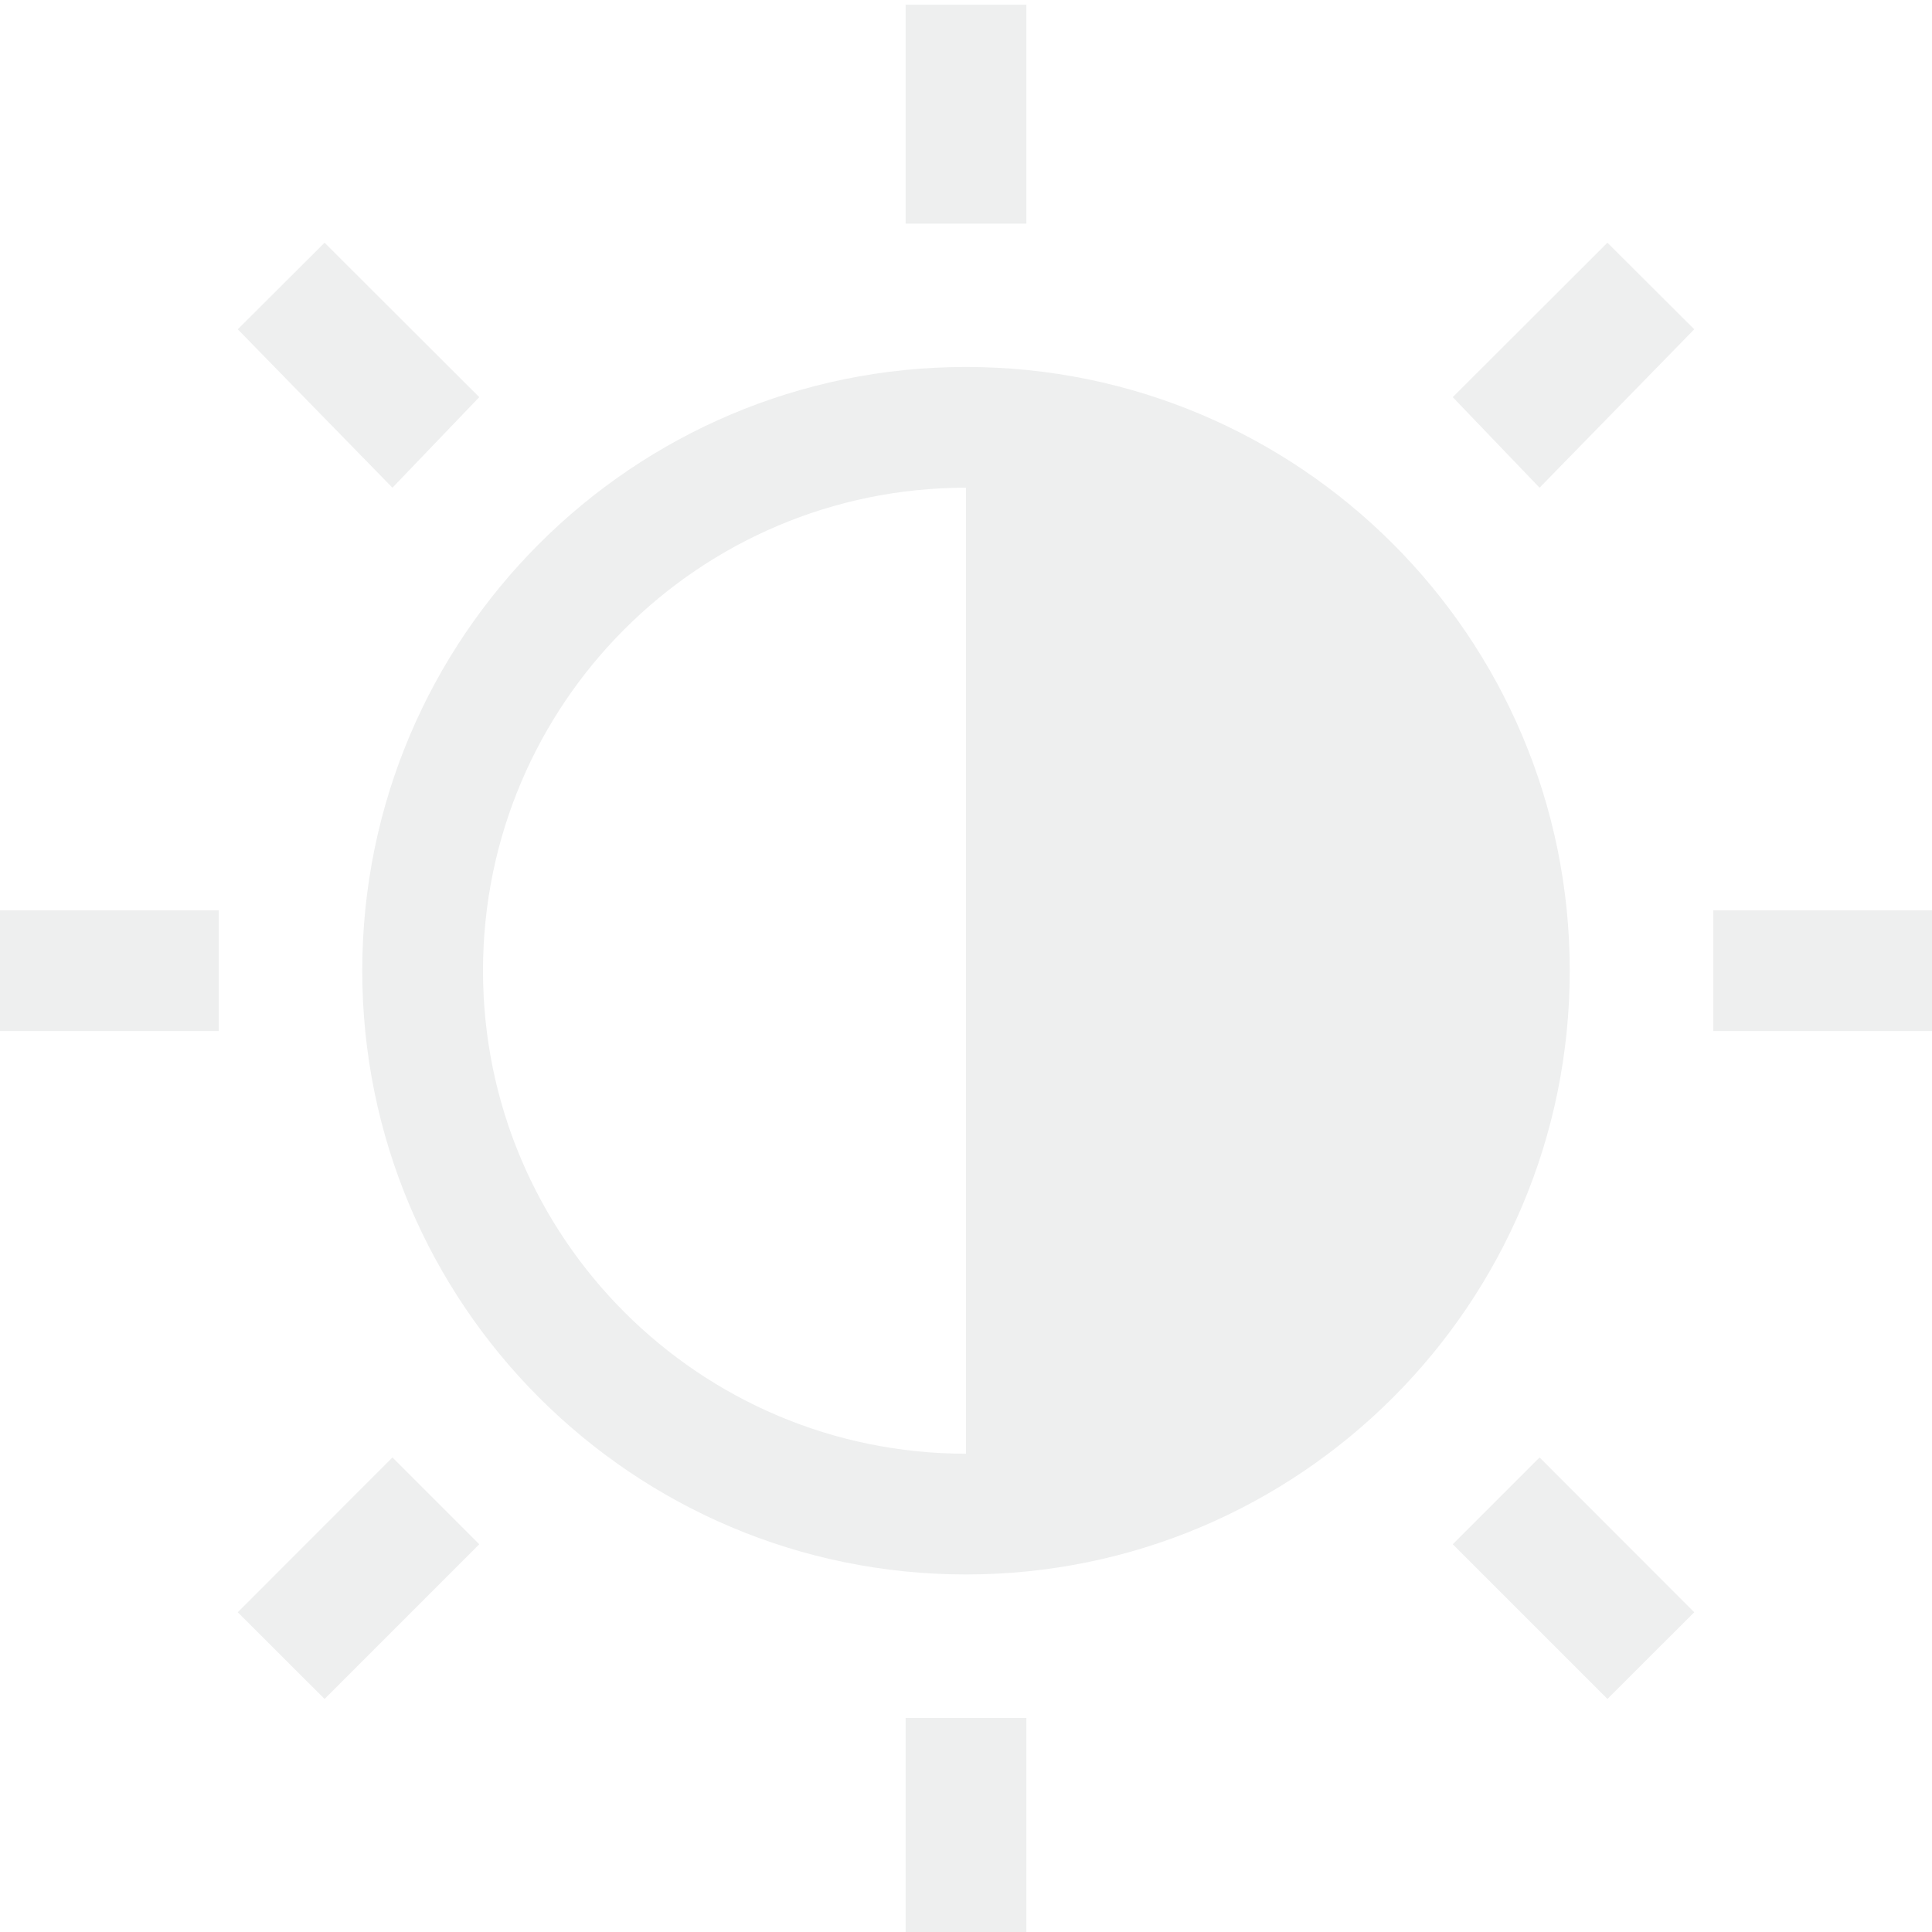
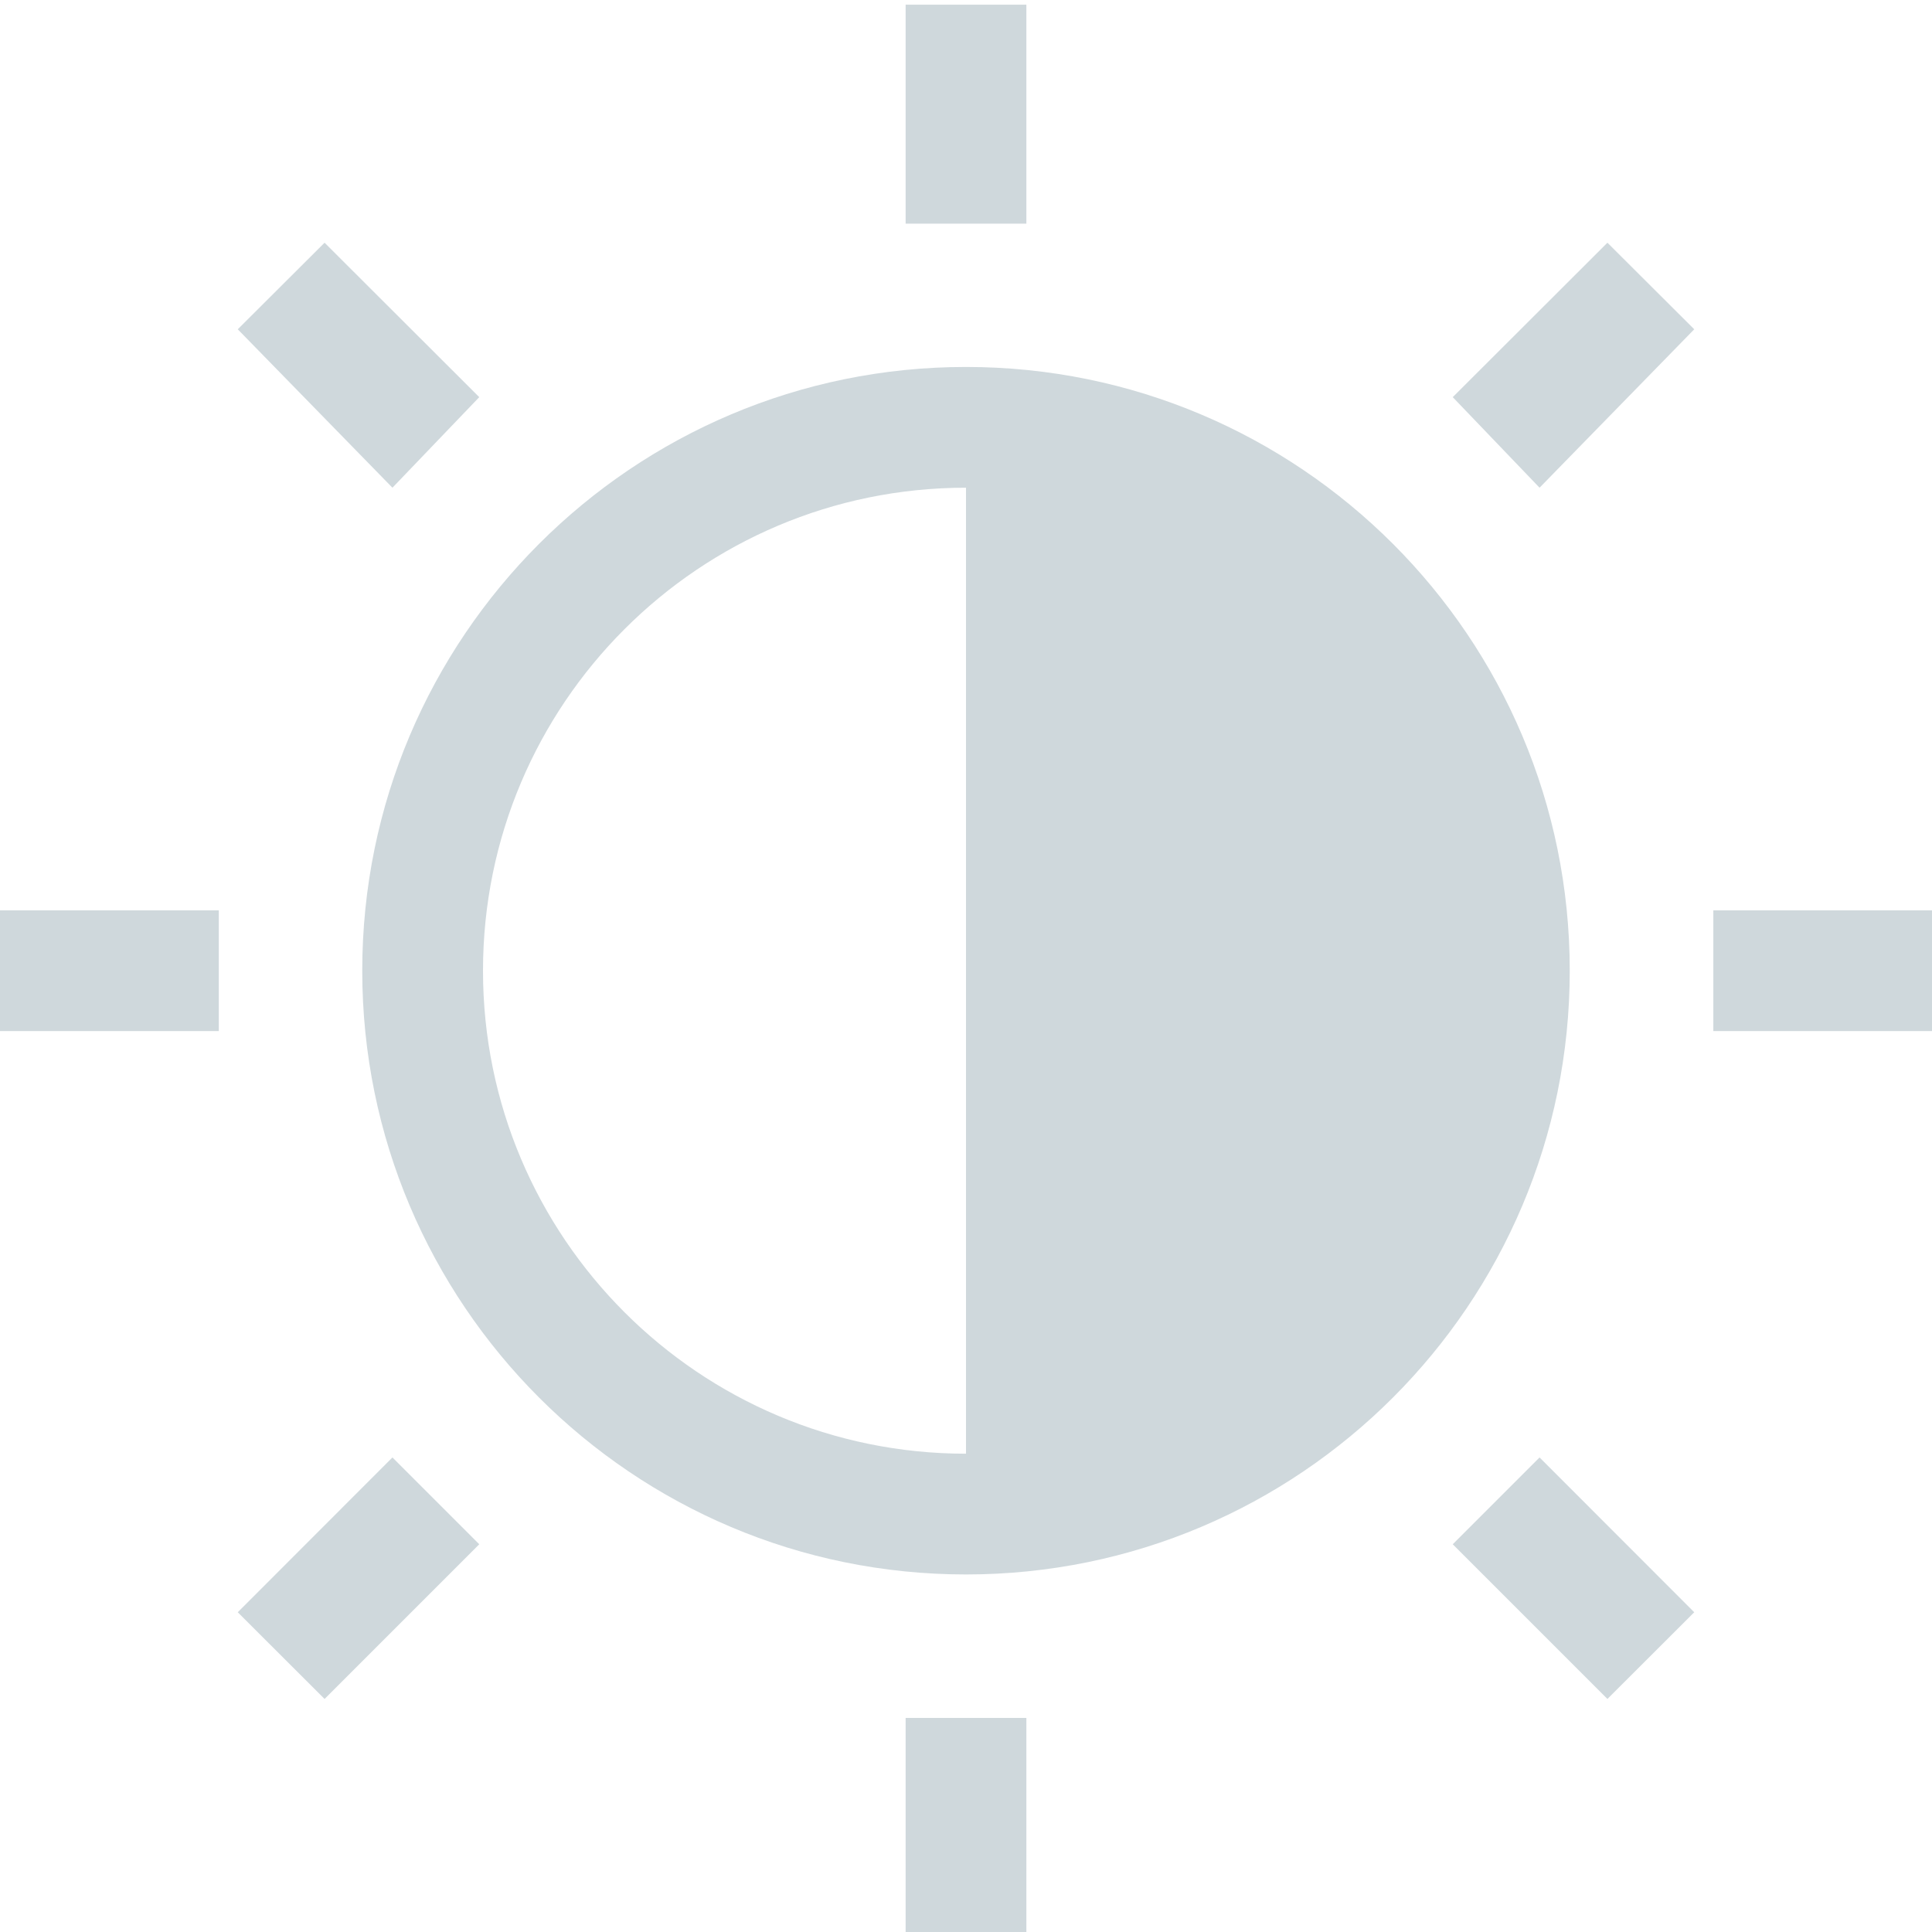
<svg xmlns="http://www.w3.org/2000/svg" width="16" height="16" viewBox="0 0 16 16">
  <defs>
    <style type="text/css" id="current-color-scheme">
-    .ColorScheme-Text { color:#eeefef; }
+    .ColorScheme-Text { color:#cfd8dc; }
  </style>
  </defs>
  <path style="fill:currentColor;opacity:1" class="ColorScheme-Text" d="M 7.5 0.039 L 7.5 1.852 L 8.5 1.852 L 8.5 0.039 L 7.5 0.039 z M 2.688 2.01 L 1.969 2.727 L 3.25 4.039 L 3.969 3.289 L 2.688 2.01 z M 13.312 2.01 L 12.031 3.289 L 12.75 4.039 L 14.031 2.727 L 13.312 2.01 z M 8 3.039 C 5.239 3.039 3 5.278 3 8.039 C 3 10.8 5.239 13.039 8 13.039 C 10.761 13.039 13 10.8 13 8.039 C 13 5.278 10.761 3.039 8 3.039 z M 8 4.039 L 8 12.039 C 5.791 12.039 4 10.248 4 8.039 C 4 5.83 5.791 4.039 8 4.039 z M 0 7.539 L 0 8.539 L 1.812 8.539 L 1.812 7.539 L 0 7.539 z M 14.189 7.539 L 14.189 8.539 L 16.002 8.539 L 16.002 7.539 L 14.189 7.539 z M 3.25 12.07 L 1.969 13.352 L 2.688 14.07 L 3.969 12.789 L 3.25 12.07 z M 12.75 12.07 L 12.031 12.789 L 13.312 14.07 L 14.031 13.352 L 12.75 12.07 z M 7.5 14.227 L 7.5 16.039 L 8.5 16.039 L 8.5 14.227 L 7.5 14.227 z" />
</svg>
